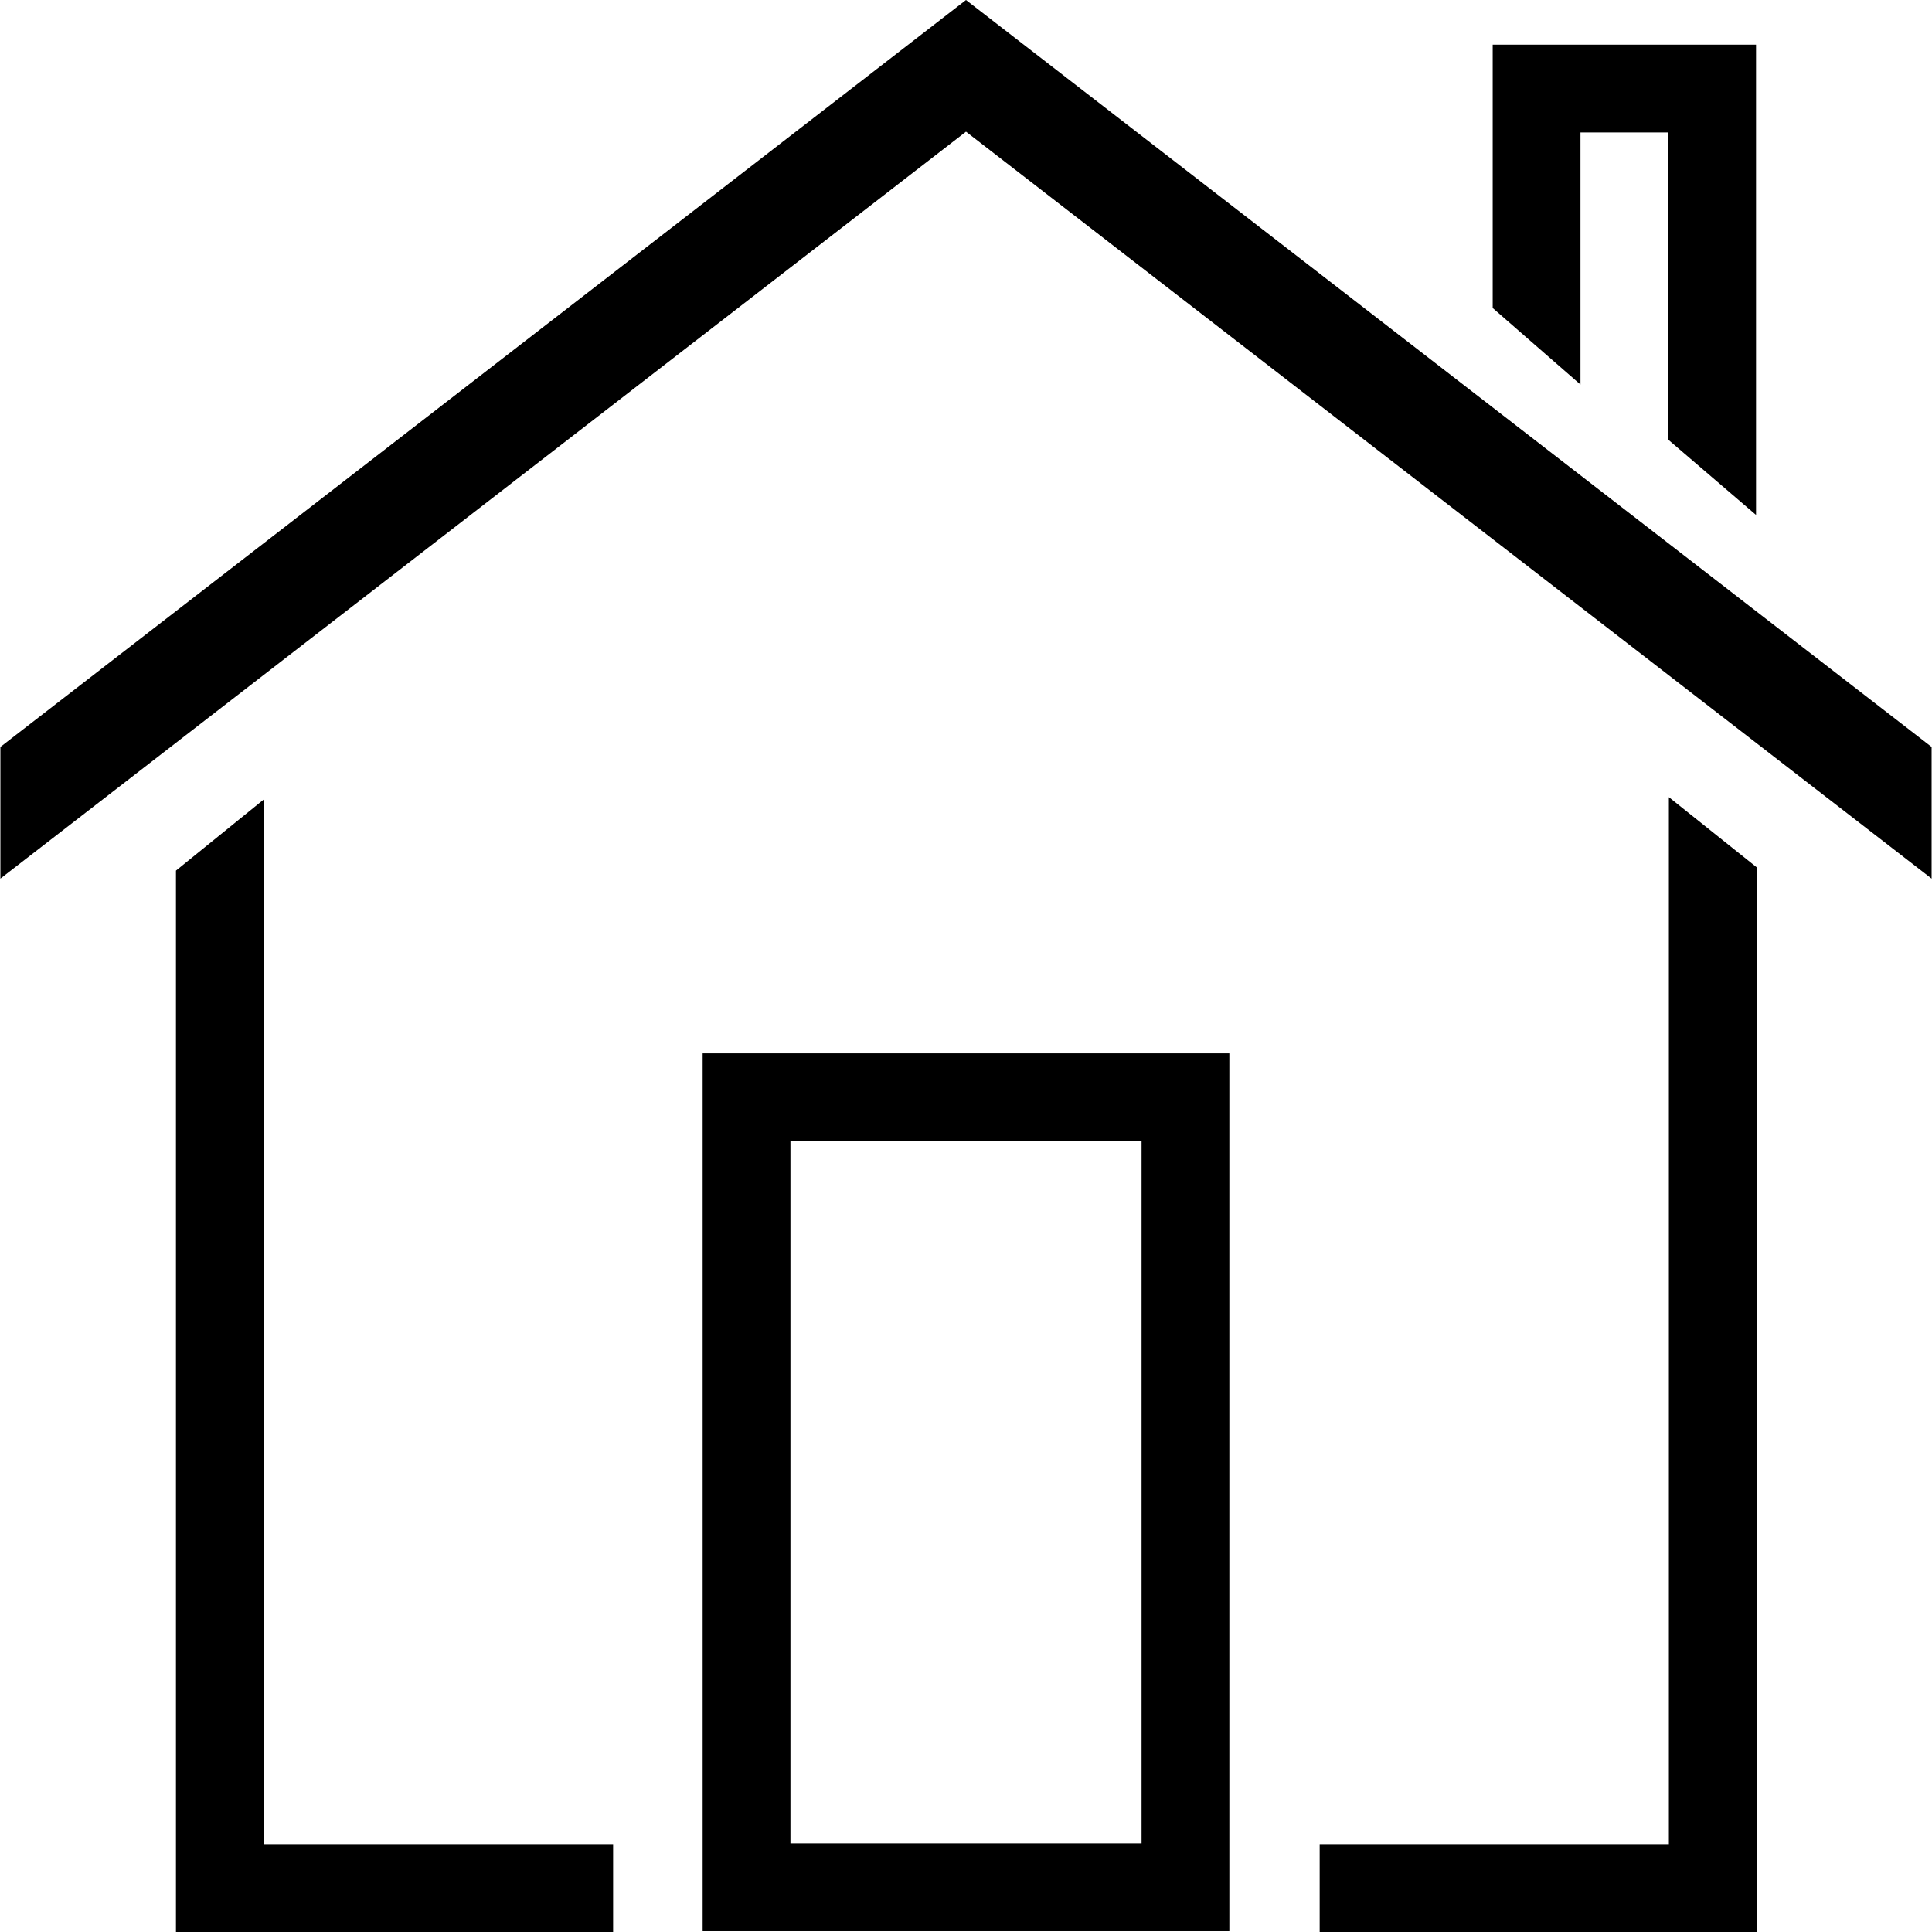
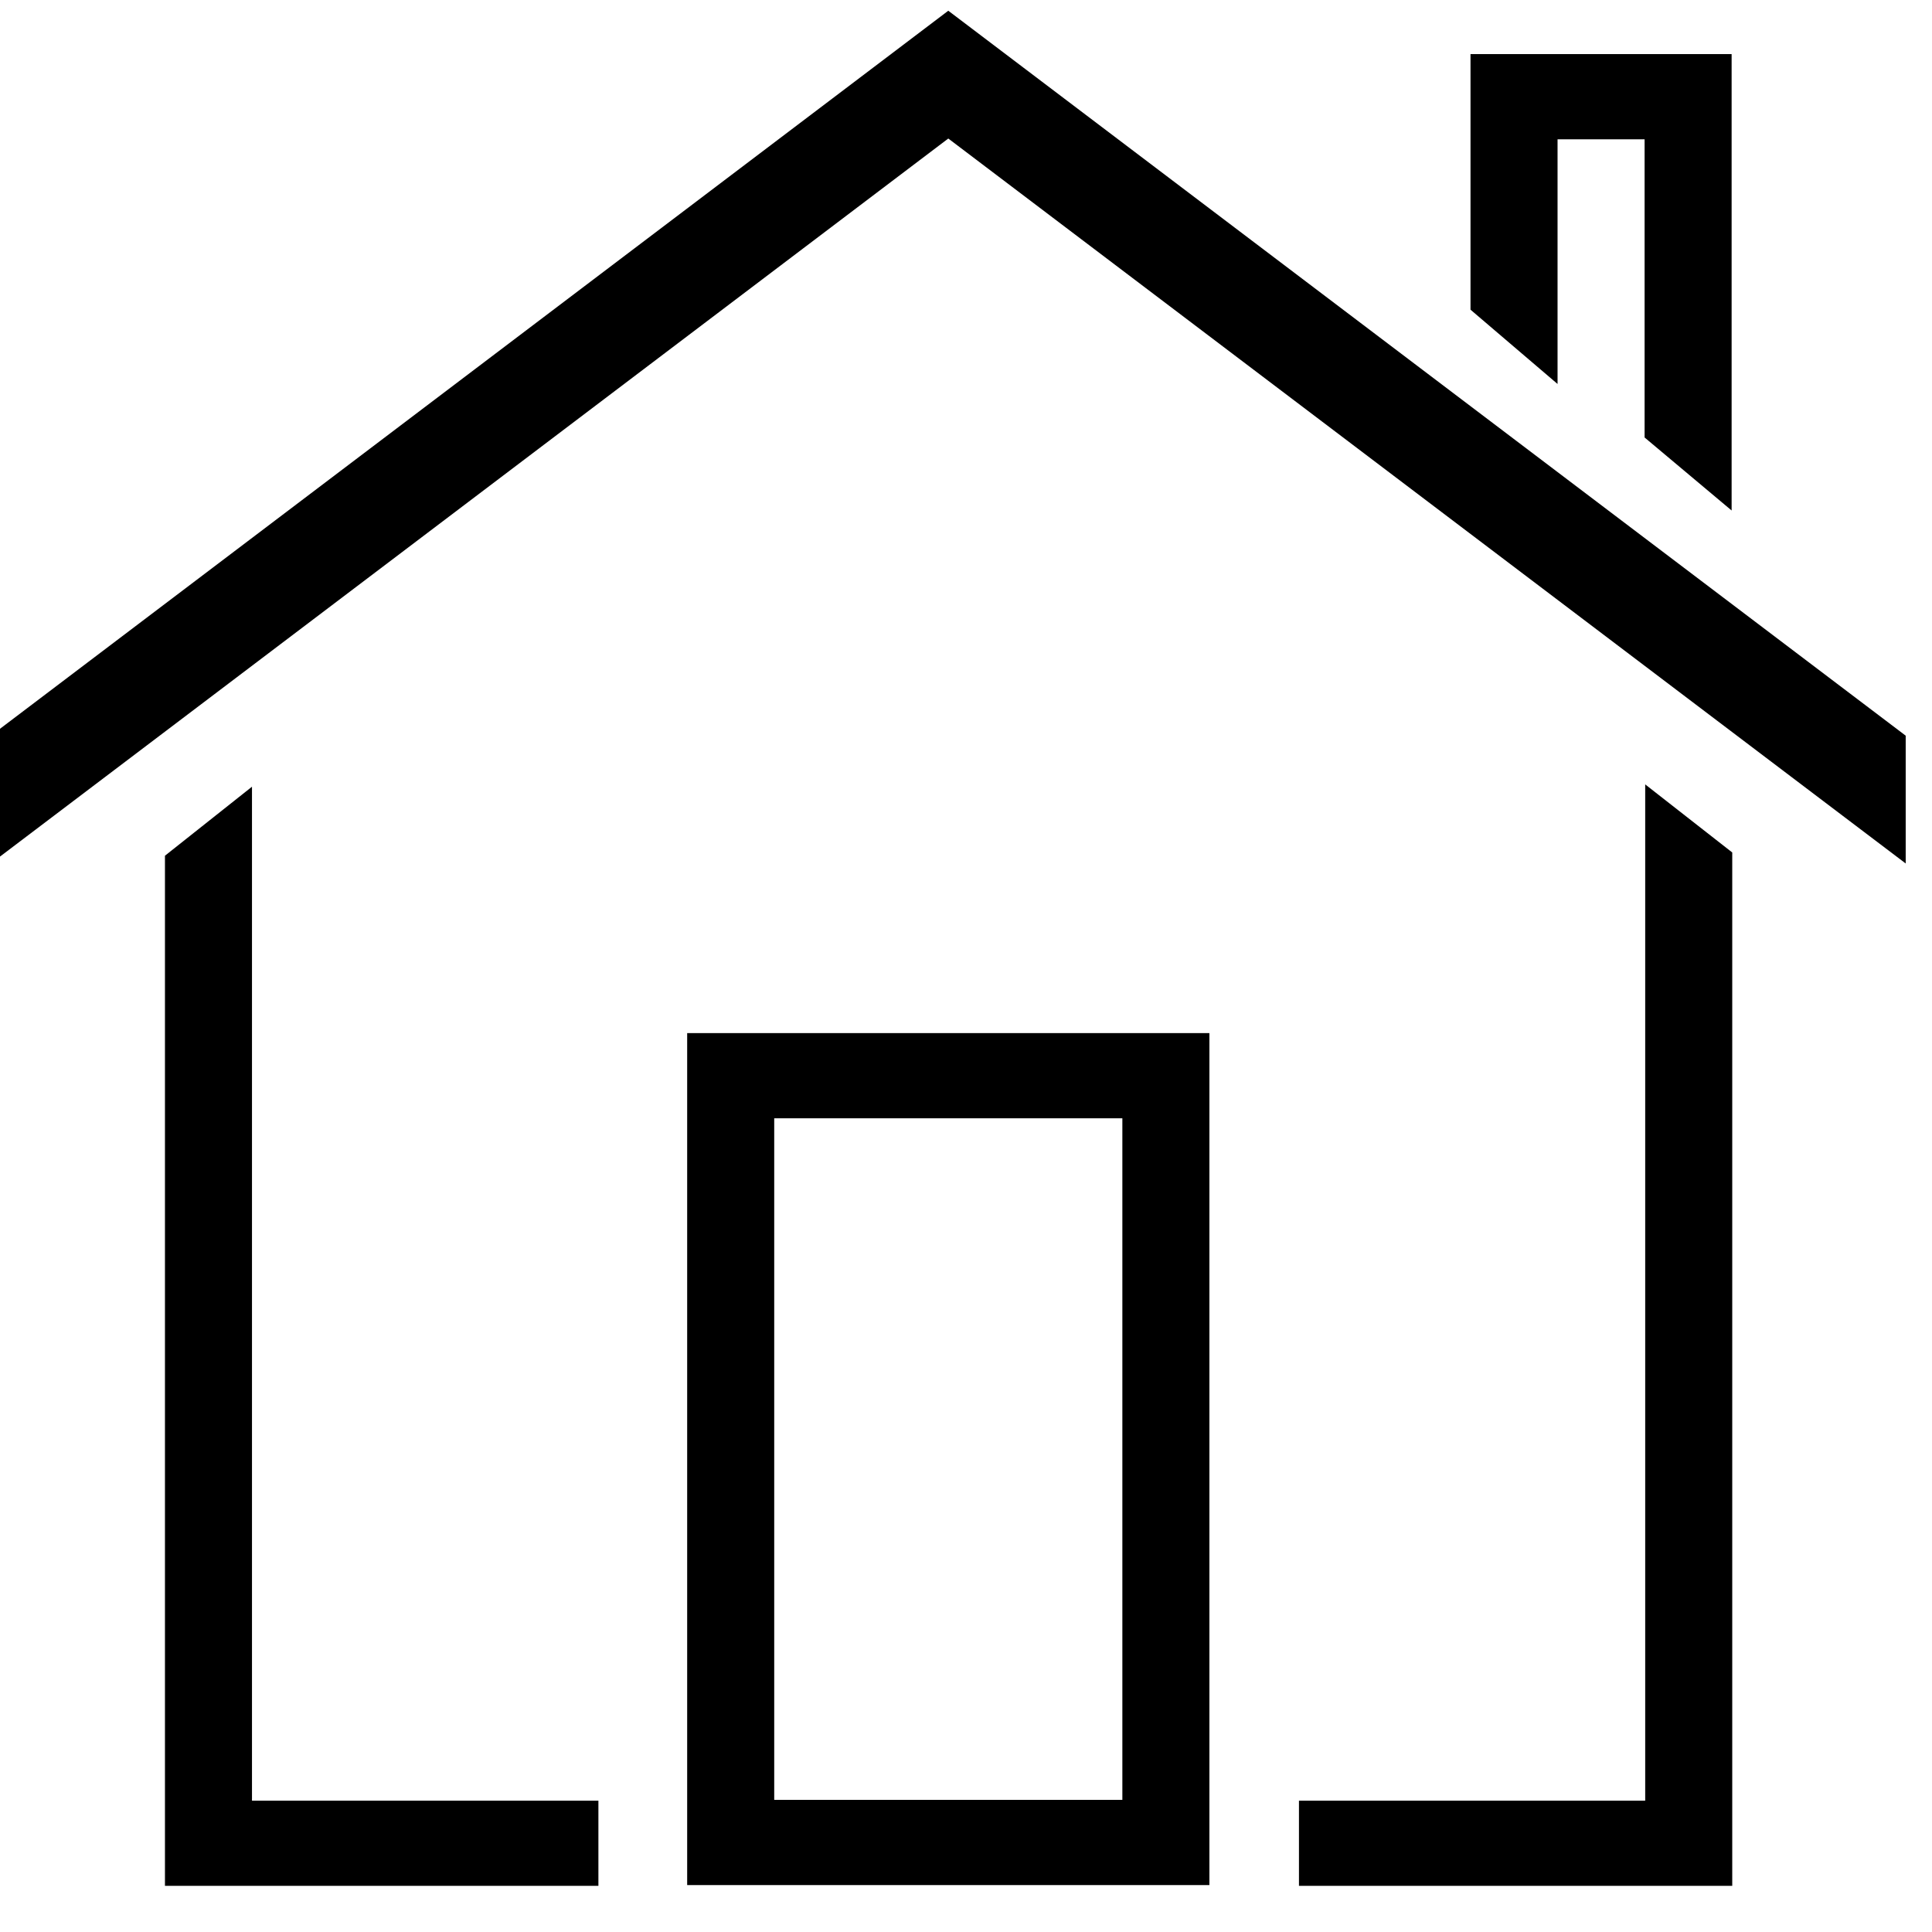
- <svg xmlns="http://www.w3.org/2000/svg" version="1.1" id="Capa_1" x="0px" y="0px" width="612.25px" height="612.25px" viewBox="0 0 612.25 612.25" style="enable-background:new 0 0 612.25 612.25;" xml:space="preserve">
-   <g>
-     <g>
-       <polygon points="0.125,236.705 0.125,278.432 306.125,41.727 612.125,278.432 612.125,236.705 306.125,0   " />
-       <polygon points="556.488,163.181 556.488,14.159 473.034,14.159 473.034,97.614 500.853,121.871 500.853,41.978 528.671,41.978     528.671,139.341   " />
-       <polygon points="418.204,584.432 418.204,612.25 556.684,612.25 556.684,274.843 528.865,252.617 528.865,584.432   " />
-       <path d="M222.67,612h166.909V333.818H222.67V612z M250.489,361.636h111.273v222.546H250.489V361.636z" />
-       <polygon points="55.761,275.9 55.761,612.25 194.296,612.25 194.296,584.432 83.58,584.432 83.58,253.368   " />
+ <svg xmlns="http://www.w3.org/2000/svg" version="1.1" width="150" height="150" style="enable-background:new 0 0 612.25 612.25;" xml:space="preserve">
+   <rect id="backgroundrect" width="100%" height="100%" x="0" y="0" fill="none" stroke="none" class="" style="" />
+   <g class="currentLayer" style="">
+     <g id="svg_1" class="selected">
+       <g id="svg_2">
+         <polygon points="-0.708,57.118 -0.708,67.04 73.625,10.755 147.958,67.04 147.958,57.118 73.625,0.833 " id="svg_3" />
+         <polygon points="134.443,39.635 134.443,4.2 114.17,4.2 114.17,24.044 120.928,29.812 120.928,10.815 127.686,10.815 127.686,33.966 " id="svg_4" />
+         <polygon points="100.851,139.802 100.851,146.416 134.491,146.416 134.491,66.186 127.733,60.901 127.733,139.802 " id="svg_5" />
+         <path d="M53.352,146.357 h40.545 V80.21 H53.352 V146.357 zM60.11,86.824 h27.03 v52.918 H60.11 V86.824 z" id="svg_6" />
+         <polygon points="12.807,66.438 12.807,146.416 46.46,146.416 46.46,139.802 19.564,139.802 19.564,61.08 " id="svg_7" />
+       </g>
    </g>
+     <g id="svg_8" class="">
+ </g>
+     <g id="svg_9" class="">
+ </g>
+     <g id="svg_10" class="">
+ </g>
+     <g id="svg_11" class="">
+ </g>
+     <g id="svg_12" class="">
+ </g>
+     <g id="svg_13" class="">
+ </g>
+     <g id="svg_14" class="">
+ </g>
+     <g id="svg_15" class="">
+ </g>
+     <g id="svg_16" class="">
+ </g>
+     <g id="svg_17" class="">
+ </g>
+     <g id="svg_18" class="">
+ </g>
+     <g id="svg_19" class="">
+ </g>
+     <g id="svg_20" class="">
+ </g>
+     <g id="svg_21" class="">
+ </g>
+     <g id="svg_22" class="">
+ </g>
  </g>
-   <g>
- </g>
-   <g>
- </g>
-   <g>
- </g>
-   <g>
- </g>
-   <g>
- </g>
-   <g>
- </g>
-   <g>
- </g>
-   <g>
- </g>
-   <g>
- </g>
-   <g>
- </g>
-   <g>
- </g>
-   <g>
- </g>
-   <g>
- </g>
-   <g>
- </g>
-   <g>
- </g>
</svg>
